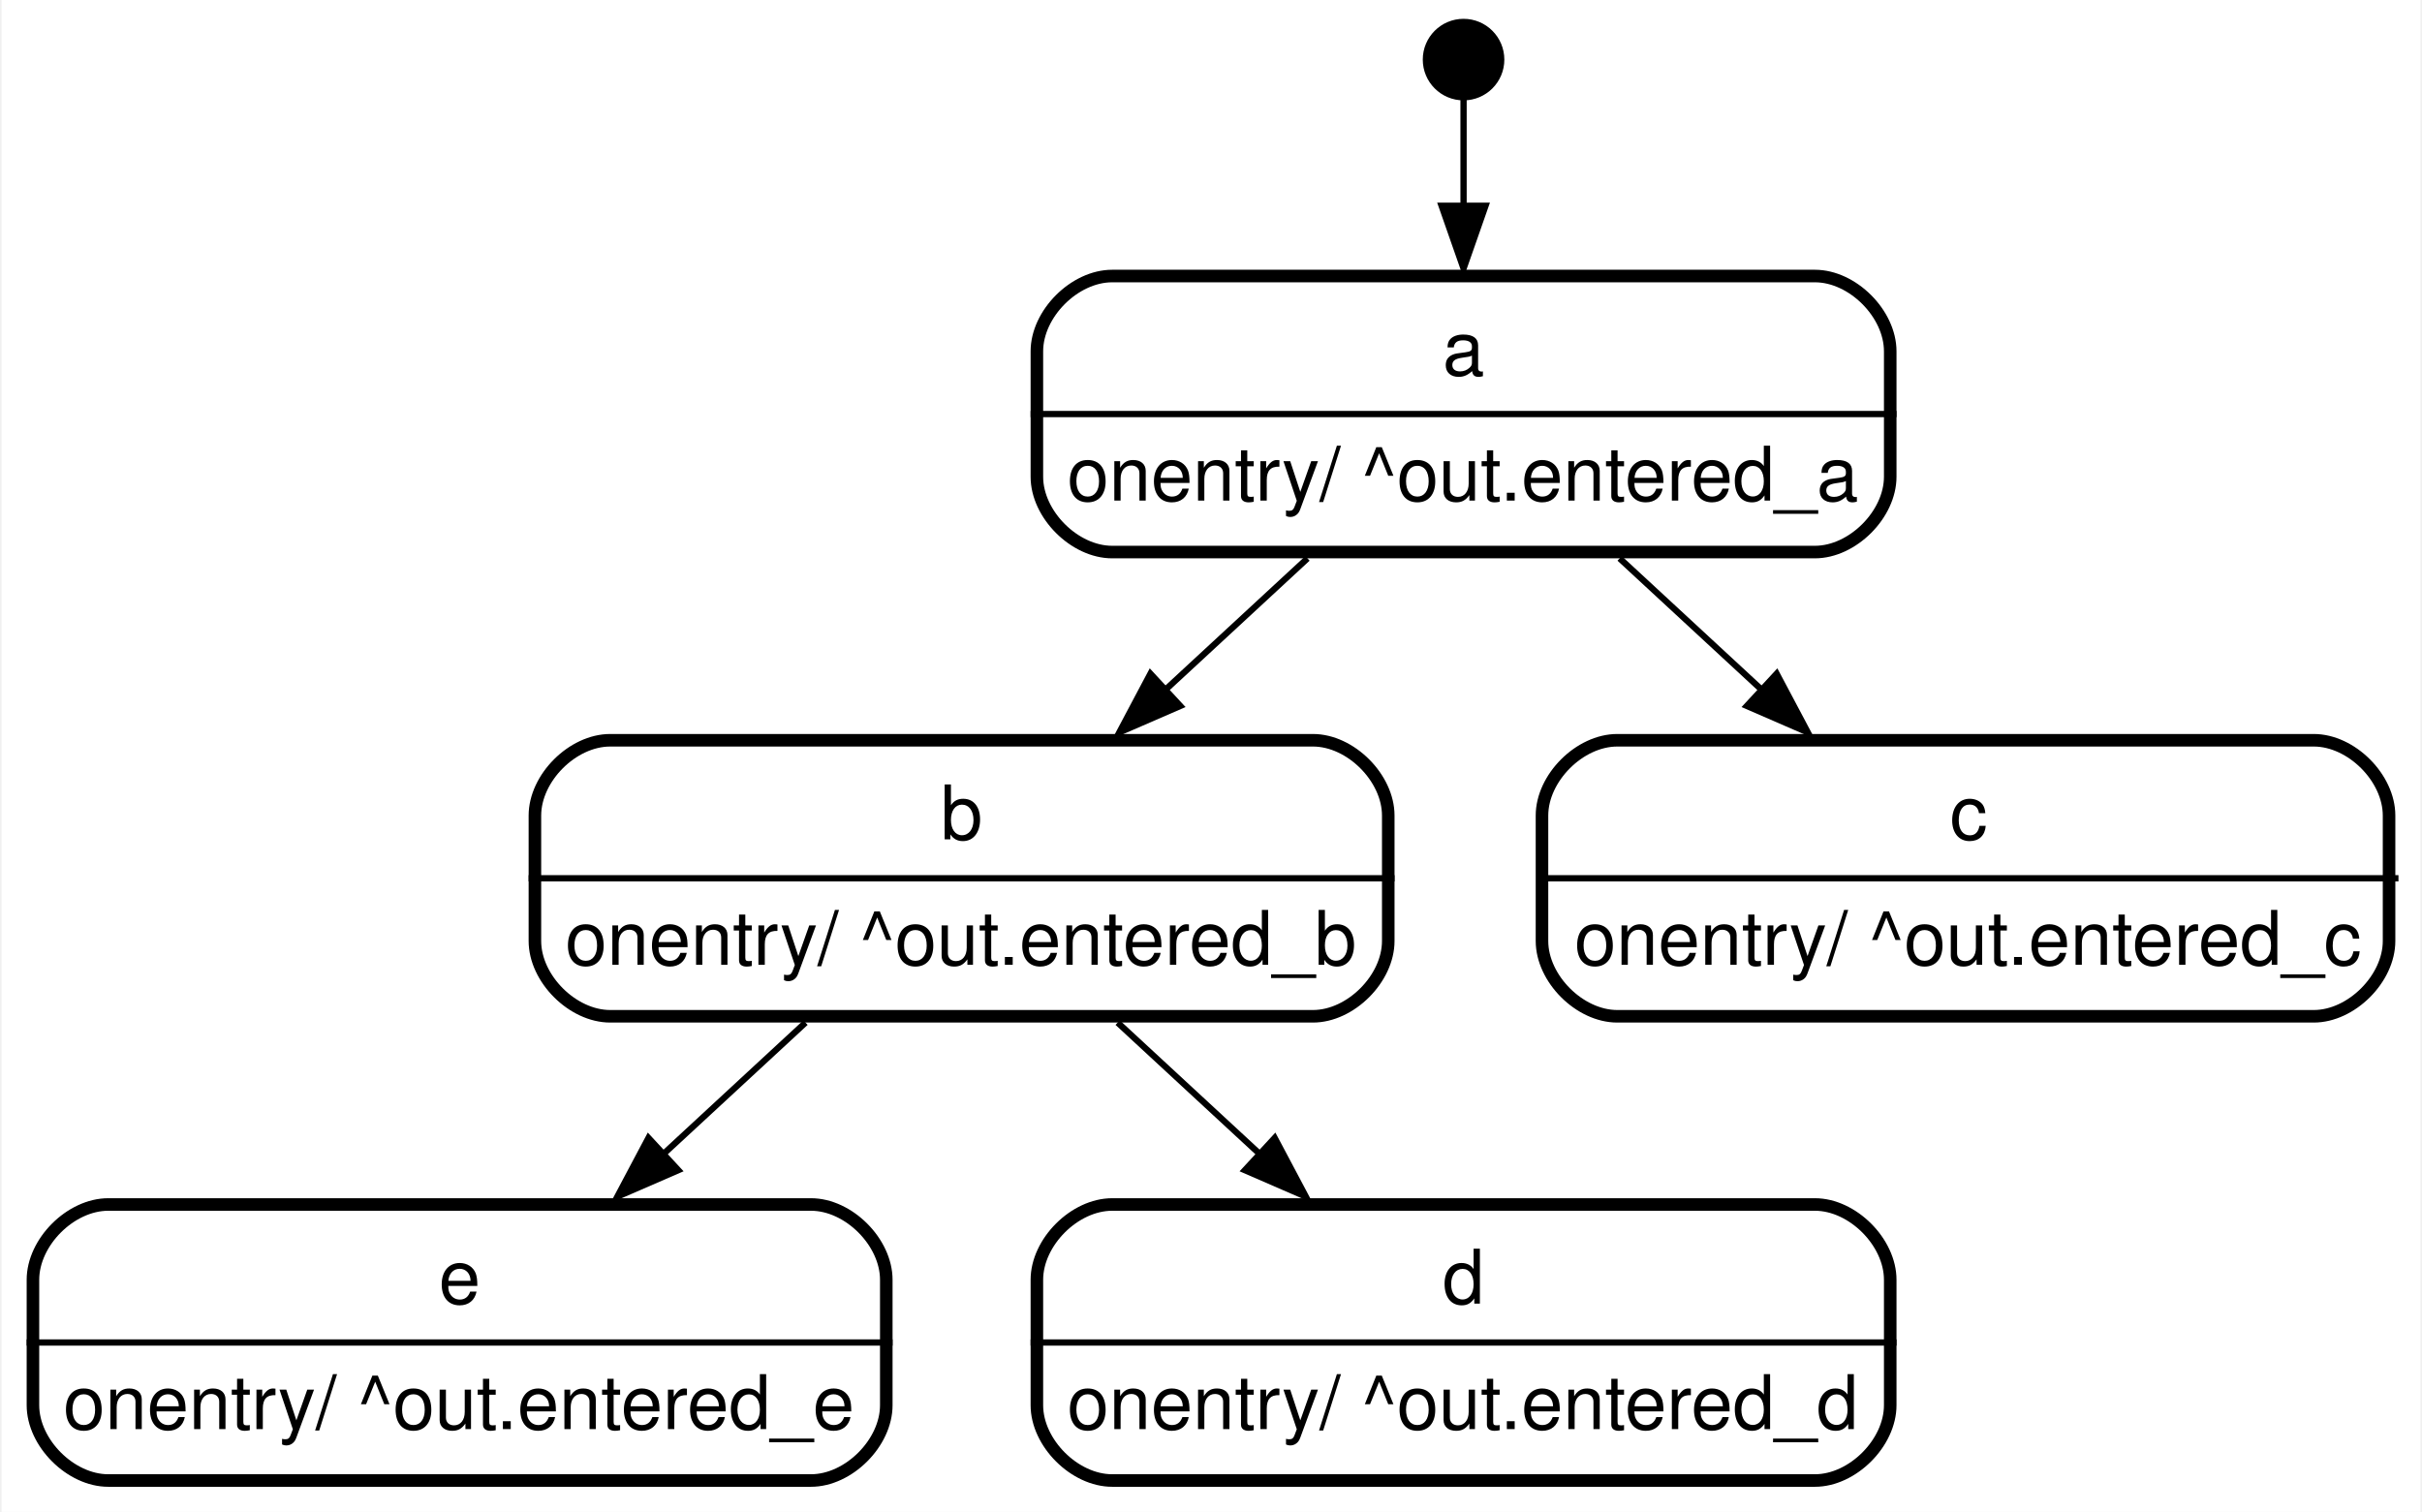
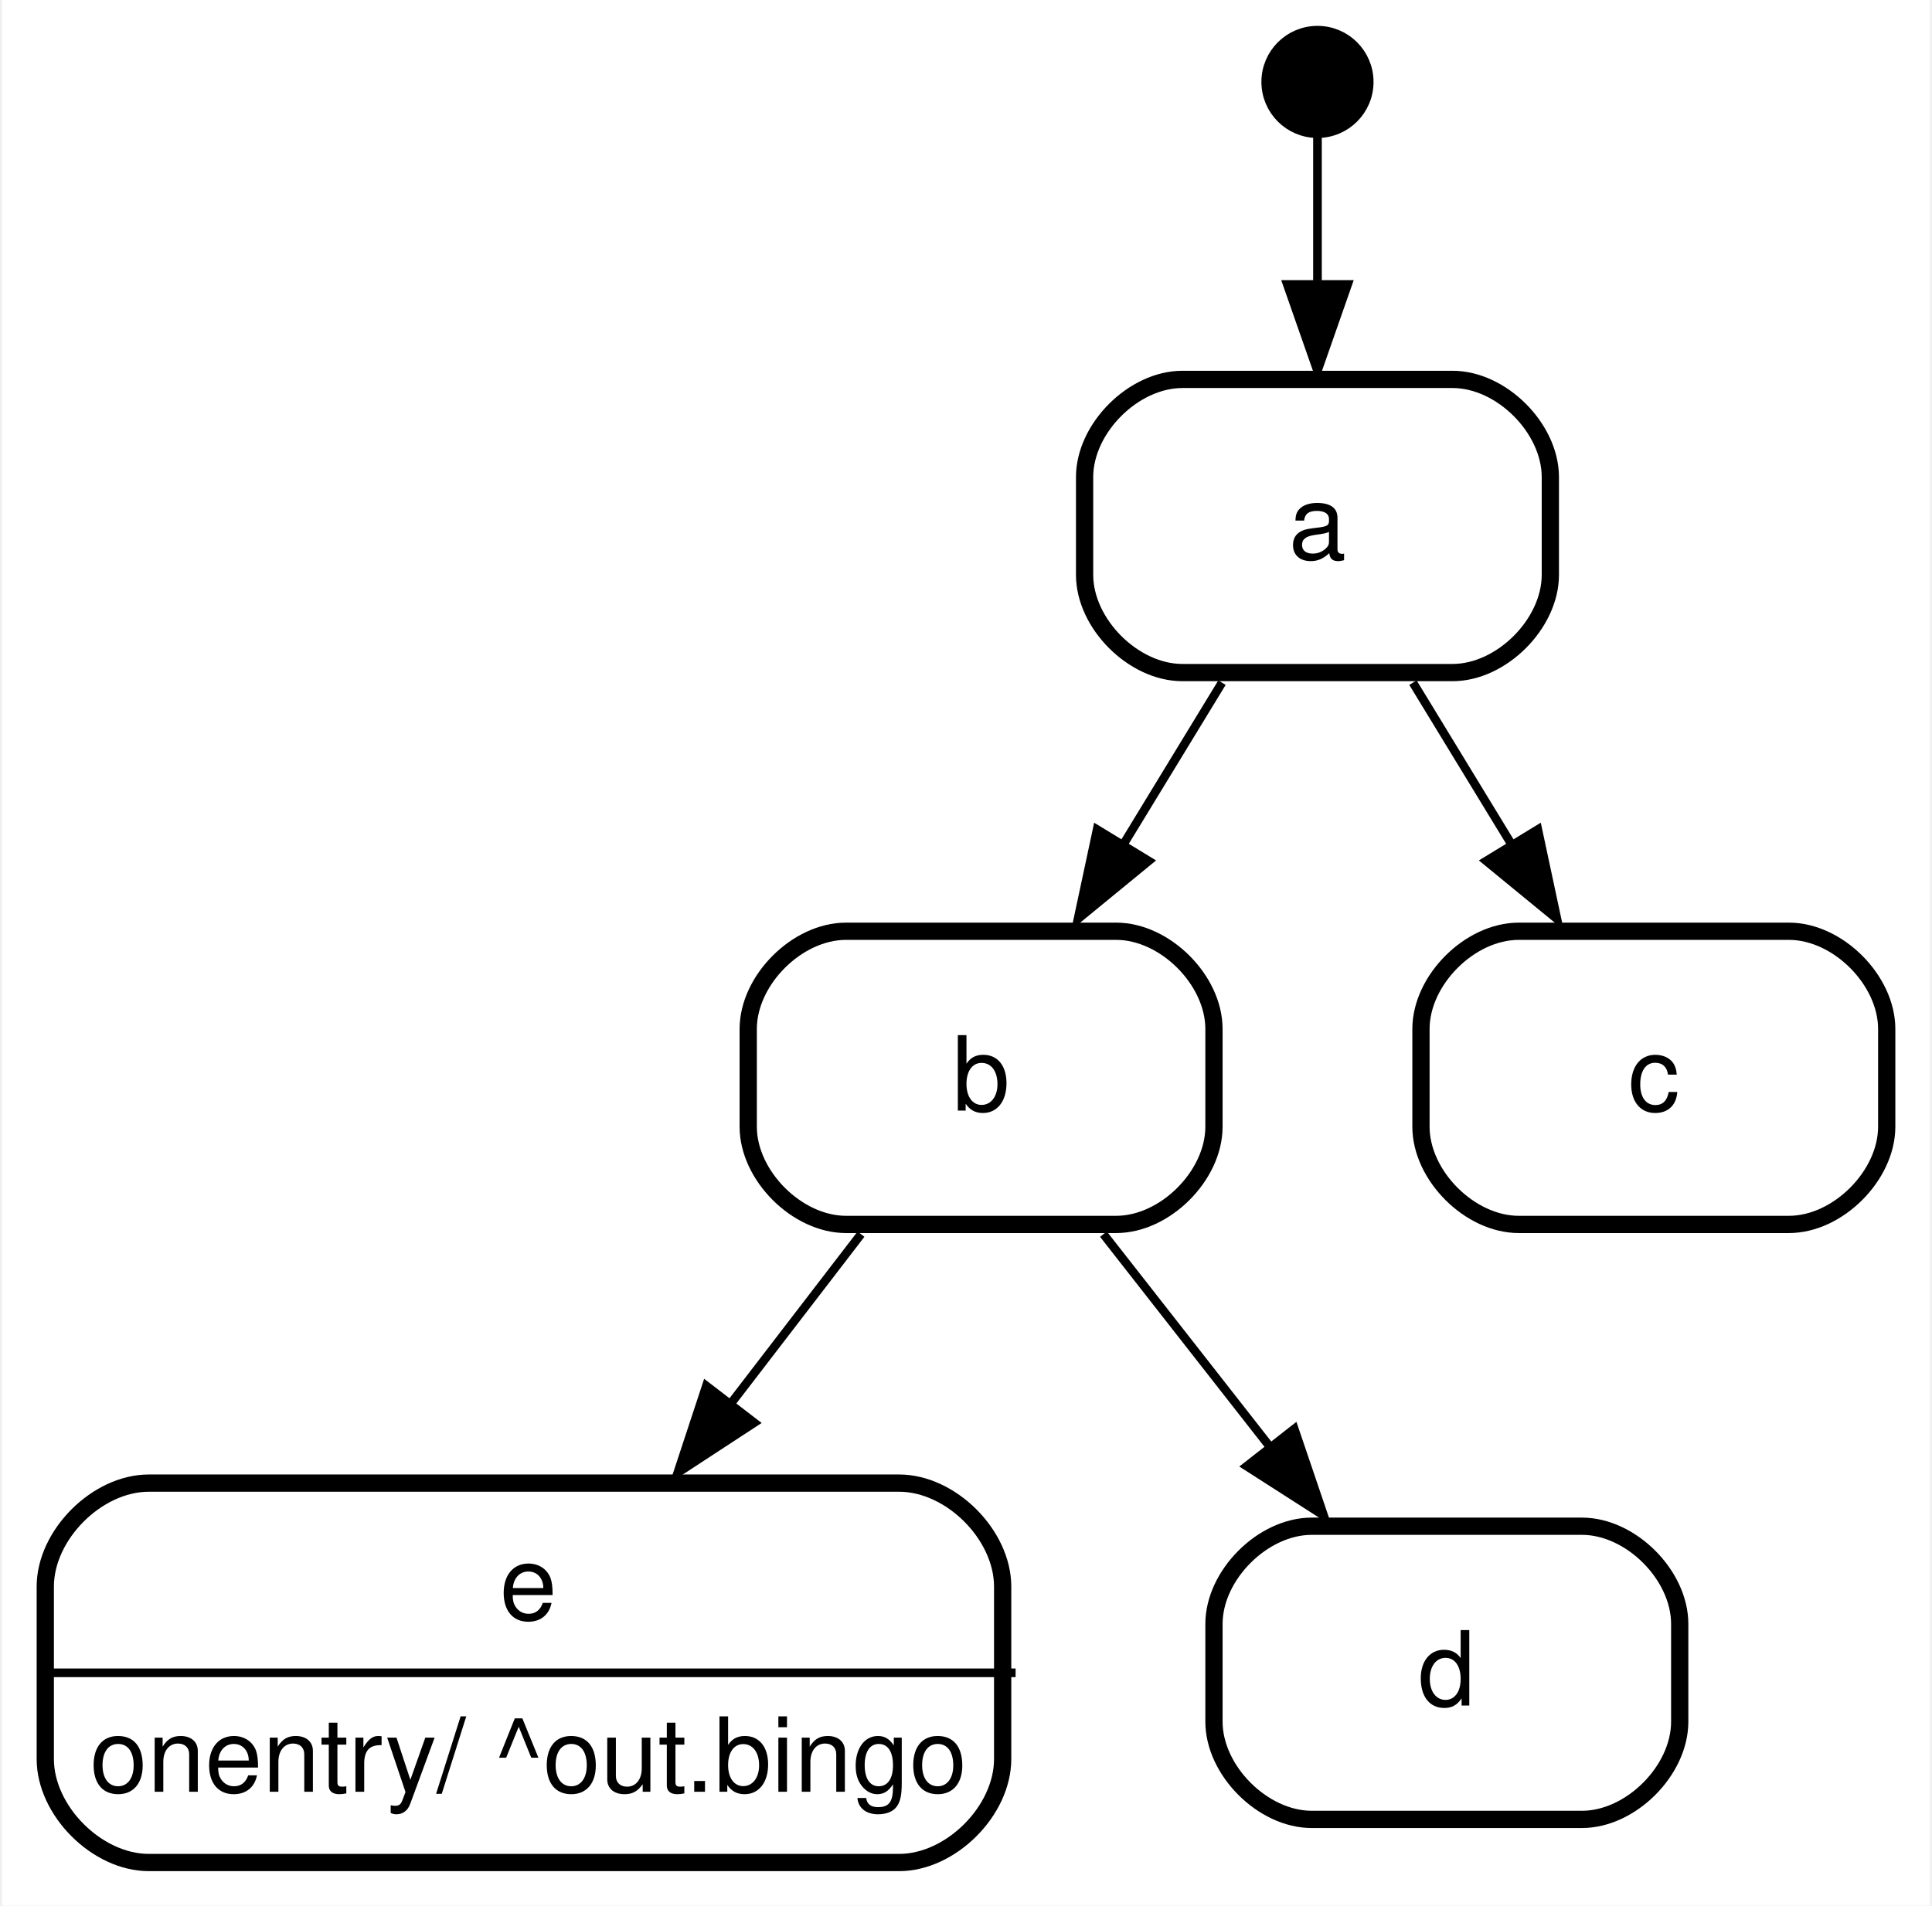
- <svg xmlns="http://www.w3.org/2000/svg" width="386pt" height="241pt" viewBox="0.00 0.00 385.50 241.00">
-   <g id="graph0" class="graph" transform="scale(1 1) rotate(0) translate(4 237)">
-     <polygon fill="#ffffff" stroke="transparent" points="-4,4 -4,-237 381.5,-237 381.5,4 -4,4" />
+ <svg xmlns="http://www.w3.org/2000/svg" width="224pt" height="221pt" viewBox="0.00 0.00 223.50 221.00">
+   <g id="graph0" class="graph" transform="scale(1 1) rotate(0) translate(4 217)">
+     <polygon fill="#ffffff" stroke="transparent" points="-4,4 -4,-217 219.5,-217 219.5,4 -4,4" />
    <g id="node1" class="node">
-       <ellipse fill="#000000" stroke="#000000" stroke-width="2" cx="229" cy="-227.5" rx="5.5" ry="5.5" />
+       <ellipse fill="#000000" stroke="#000000" stroke-width="2" cx="148.5" cy="-207.5" rx="5.5" ry="5.5" />
    </g>
    <g id="node2" class="node">
-       <polygon fill="transparent" stroke="transparent" stroke-width="2" points="298,-194 160,-194 160,-148 298,-148 298,-194" />
-       <text text-anchor="start" x="225.665" y="-177.2" font-family="Helvetica,sans-Serif" font-size="12.00" fill="#000000">a</text>
-       <text text-anchor="start" x="165.827" y="-157.2" font-family="Helvetica,sans-Serif" font-size="12.00" fill="#000000">onentry/ ^out.entered_a</text>
-       <polygon fill="#000000" stroke="#000000" points="160,-171 160,-171 298,-171 298,-171 160,-171" />
-       <path fill="none" stroke="#000000" stroke-width="2" d="M173,-149C173,-149 285,-149 285,-149 291,-149 297,-155 297,-161 297,-161 297,-181 297,-181 297,-187 291,-193 285,-193 285,-193 173,-193 173,-193 167,-193 161,-187 161,-181 161,-181 161,-161 161,-161 161,-155 167,-149 173,-149" />
+       <polygon fill="transparent" stroke="transparent" stroke-width="2" points="176.5,-174 120.5,-174 120.5,-138 176.5,-138 176.5,-174" />
+       <text text-anchor="start" x="145.165" y="-152.2" font-family="Helvetica,sans-Serif" font-size="12.00" fill="#000000">a</text>
+       <path fill="none" stroke="#000000" stroke-width="2" d="M132.833,-139C132.833,-139 164.167,-139 164.167,-139 169.833,-139 175.5,-144.667 175.5,-150.333 175.5,-150.333 175.5,-161.667 175.5,-161.667 175.5,-167.333 169.833,-173 164.167,-173 164.167,-173 132.833,-173 132.833,-173 127.167,-173 121.5,-167.333 121.5,-161.667 121.5,-161.667 121.5,-150.333 121.5,-150.333 121.5,-144.667 127.167,-139 132.833,-139" />
    </g>
    <g id="edge1" class="edge">
-       <path fill="none" stroke="#000000" d="M229,-221.876C229,-217.525 229,-211.108 229,-204.286" />
-       <polygon fill="#000000" stroke="#000000" points="232.5,-204.195 229,-194.195 225.5,-204.195 232.5,-204.195" />
-       <text text-anchor="middle" x="230.389" y="-205" font-family="Helvetica,sans-Serif" font-size="10.00" fill="#000000"> </text>
+       <path fill="none" stroke="#000000" d="M148.5,-201.989C148.5,-197.629 148.5,-191.179 148.5,-184.48" />
+       <polygon fill="#000000" stroke="#000000" points="152,-184.012 148.5,-174.012 145,-184.012 152,-184.012" />
+       <text text-anchor="middle" x="149.889" y="-185" font-family="Helvetica,sans-Serif" font-size="10.00" fill="#000000"> </text>
    </g>
    <g id="node3" class="node">
-       <polygon fill="transparent" stroke="transparent" stroke-width="2" points="218,-120 80,-120 80,-74 218,-74 218,-120" />
-       <text text-anchor="start" x="145.665" y="-103.2" font-family="Helvetica,sans-Serif" font-size="12.00" fill="#000000">b</text>
-       <text text-anchor="start" x="85.827" y="-83.2" font-family="Helvetica,sans-Serif" font-size="12.00" fill="#000000">onentry/ ^out.entered_b</text>
-       <polygon fill="#000000" stroke="#000000" points="80,-97 80,-97 218,-97 218,-97 80,-97" />
-       <path fill="none" stroke="#000000" stroke-width="2" d="M93,-75C93,-75 205,-75 205,-75 211,-75 217,-81 217,-87 217,-87 217,-107 217,-107 217,-113 211,-119 205,-119 205,-119 93,-119 93,-119 87,-119 81,-113 81,-107 81,-107 81,-87 81,-87 81,-81 87,-75 93,-75" />
+       <polygon fill="transparent" stroke="transparent" stroke-width="2" points="137.5,-110 81.5,-110 81.5,-74 137.5,-74 137.5,-110" />
+       <text text-anchor="start" x="106.165" y="-88.2" font-family="Helvetica,sans-Serif" font-size="12.00" fill="#000000">b</text>
+       <path fill="none" stroke="#000000" stroke-width="2" d="M93.833,-75C93.833,-75 125.167,-75 125.167,-75 130.833,-75 136.5,-80.667 136.5,-86.333 136.5,-86.333 136.5,-97.667 136.5,-97.667 136.5,-103.333 130.833,-109 125.167,-109 125.167,-109 93.833,-109 93.833,-109 88.167,-109 82.5,-103.333 82.5,-97.667 82.5,-97.667 82.5,-86.333 82.5,-86.333 82.5,-80.667 88.167,-75 93.833,-75" />
    </g>
    <g id="edge2" class="edge">
-       <path fill="none" stroke="#000000" d="M204.126,-147.992C196.971,-141.373 189.058,-134.054 181.514,-127.075" />
-       <polygon fill="#000000" stroke="#000000" points="183.852,-124.47 174.134,-120.249 179.099,-129.609 183.852,-124.47" />
-       <text text-anchor="middle" x="195.389" y="-131" font-family="Helvetica,sans-Serif" font-size="10.00" fill="#000000"> </text>
+       <path fill="none" stroke="#000000" d="M137.429,-137.831C133.918,-132.071 129.957,-125.57 126.144,-119.313" />
+       <polygon fill="#000000" stroke="#000000" points="128.927,-117.154 120.735,-110.436 122.95,-120.797 128.927,-117.154" />
+       <text text-anchor="middle" x="133.889" y="-121" font-family="Helvetica,sans-Serif" font-size="10.00" fill="#000000"> </text>
    </g>
    <g id="node4" class="node">
-       <polygon fill="transparent" stroke="transparent" stroke-width="2" points="377.5,-120 240.5,-120 240.5,-74 377.5,-74 377.5,-120" />
-       <text text-anchor="start" x="306.5" y="-103.2" font-family="Helvetica,sans-Serif" font-size="12.00" fill="#000000">c</text>
-       <text text-anchor="start" x="246.663" y="-83.2" font-family="Helvetica,sans-Serif" font-size="12.00" fill="#000000">onentry/ ^out.entered_c</text>
-       <polygon fill="#000000" stroke="#000000" points="241,-97 241,-97 378,-97 378,-97 241,-97" />
-       <path fill="none" stroke="#000000" stroke-width="2" d="M253.5,-75C253.5,-75 364.5,-75 364.5,-75 370.5,-75 376.5,-81 376.5,-87 376.5,-87 376.5,-107 376.5,-107 376.5,-113 370.5,-119 364.5,-119 364.5,-119 253.5,-119 253.5,-119 247.5,-119 241.5,-113 241.5,-107 241.5,-107 241.5,-87 241.5,-87 241.5,-81 247.5,-75 253.5,-75" />
+       <polygon fill="transparent" stroke="transparent" stroke-width="2" points="215.5,-110 159.5,-110 159.5,-74 215.5,-74 215.5,-110" />
+       <text text-anchor="start" x="184.5" y="-88.2" font-family="Helvetica,sans-Serif" font-size="12.00" fill="#000000">c</text>
+       <path fill="none" stroke="#000000" stroke-width="2" d="M171.833,-75C171.833,-75 203.167,-75 203.167,-75 208.833,-75 214.5,-80.667 214.5,-86.333 214.5,-86.333 214.5,-97.667 214.5,-97.667 214.5,-103.333 208.833,-109 203.167,-109 203.167,-109 171.833,-109 171.833,-109 166.167,-109 160.5,-103.333 160.5,-97.667 160.5,-97.667 160.5,-86.333 160.5,-86.333 160.5,-80.667 166.167,-75 171.833,-75" />
    </g>
    <g id="edge3" class="edge">
-       <path fill="none" stroke="#000000" d="M253.874,-147.992C261.029,-141.373 268.942,-134.054 276.486,-127.075" />
-       <polygon fill="#000000" stroke="#000000" points="278.901,-129.609 283.866,-120.249 274.148,-124.47 278.901,-129.609" />
-       <text text-anchor="middle" x="275.389" y="-131" font-family="Helvetica,sans-Serif" font-size="10.00" fill="#000000"> </text>
+       <path fill="none" stroke="#000000" d="M159.571,-137.831C163.082,-132.071 167.043,-125.57 170.856,-119.313" />
+       <polygon fill="#000000" stroke="#000000" points="174.05,-120.797 176.265,-110.436 168.073,-117.154 174.05,-120.797" />
+       <text text-anchor="middle" x="171.889" y="-121" font-family="Helvetica,sans-Serif" font-size="10.00" fill="#000000"> </text>
    </g>
    <g id="node5" class="node">
-       <polygon fill="transparent" stroke="transparent" stroke-width="2" points="298,-46 160,-46 160,0 298,0 298,-46" />
-       <text text-anchor="start" x="225.665" y="-29.2" font-family="Helvetica,sans-Serif" font-size="12.00" fill="#000000">d</text>
-       <text text-anchor="start" x="165.827" y="-9.2" font-family="Helvetica,sans-Serif" font-size="12.00" fill="#000000">onentry/ ^out.entered_d</text>
-       <polygon fill="#000000" stroke="#000000" points="160,-23 160,-23 298,-23 298,-23 160,-23" />
-       <path fill="none" stroke="#000000" stroke-width="2" d="M173,-1C173,-1 285,-1 285,-1 291,-1 297,-7 297,-13 297,-13 297,-33 297,-33 297,-39 291,-45 285,-45 285,-45 173,-45 173,-45 167,-45 161,-39 161,-33 161,-33 161,-13 161,-13 161,-7 167,-1 173,-1" />
+       <polygon fill="transparent" stroke="transparent" stroke-width="2" points="191.5,-41 135.5,-41 135.5,-5 191.5,-5 191.5,-41" />
+       <text text-anchor="start" x="160.165" y="-19.2" font-family="Helvetica,sans-Serif" font-size="12.00" fill="#000000">d</text>
+       <path fill="none" stroke="#000000" stroke-width="2" d="M147.833,-6C147.833,-6 179.167,-6 179.167,-6 184.833,-6 190.5,-11.667 190.5,-17.333 190.5,-17.333 190.5,-28.667 190.5,-28.667 190.5,-34.333 184.833,-40 179.167,-40 179.167,-40 147.833,-40 147.833,-40 142.167,-40 136.5,-34.333 136.5,-28.667 136.5,-28.667 136.5,-17.333 136.5,-17.333 136.5,-11.667 142.167,-6 147.833,-6" />
    </g>
    <g id="edge5" class="edge">
-       <path fill="none" stroke="#000000" d="M173.874,-73.992C181.029,-67.373 188.942,-60.054 196.486,-53.075" />
-       <polygon fill="#000000" stroke="#000000" points="198.901,-55.609 203.866,-46.249 194.148,-50.47 198.901,-55.609" />
-       <text text-anchor="middle" x="195.389" y="-57" font-family="Helvetica,sans-Serif" font-size="10.00" fill="#000000"> </text>
+       <path fill="none" stroke="#000000" d="M123.688,-73.871C129.594,-66.325 136.565,-57.417 143.009,-49.183" />
+       <polygon fill="#000000" stroke="#000000" points="145.813,-51.28 149.219,-41.247 140.3,-46.965 145.813,-51.28" />
+       <text text-anchor="middle" x="139.889" y="-57" font-family="Helvetica,sans-Serif" font-size="10.00" fill="#000000"> </text>
    </g>
    <g id="node6" class="node">
-       <polygon fill="transparent" stroke="transparent" stroke-width="2" points="138,-46 0,-46 0,0 138,0 138,-46" />
-       <text text-anchor="start" x="65.665" y="-29.2" font-family="Helvetica,sans-Serif" font-size="12.00" fill="#000000">e</text>
-       <text text-anchor="start" x="5.827" y="-9.2" font-family="Helvetica,sans-Serif" font-size="12.00" fill="#000000">onentry/ ^out.entered_e</text>
-       <polygon fill="#000000" stroke="#000000" points="0,-23 0,-23 138,-23 138,-23 0,-23" />
-       <path fill="none" stroke="#000000" stroke-width="2" d="M13,-1C13,-1 125,-1 125,-1 131,-1 137,-7 137,-13 137,-13 137,-33 137,-33 137,-39 131,-45 125,-45 125,-45 13,-45 13,-45 7,-45 1,-39 1,-33 1,-33 1,-13 1,-13 1,-7 7,-1 13,-1" />
+       <polygon fill="transparent" stroke="transparent" stroke-width="2" points="113,-46 0,-46 0,0 113,0 113,-46" />
+       <text text-anchor="start" x="53.665" y="-29.2" font-family="Helvetica,sans-Serif" font-size="12.00" fill="#000000">e</text>
+       <text text-anchor="start" x="6.167" y="-9.2" font-family="Helvetica,sans-Serif" font-size="12.00" fill="#000000">onentry/ ^out.bingo</text>
+       <polygon fill="#000000" stroke="#000000" points=".5,-23 .5,-23 113.5,-23 113.5,-23 .5,-23" />
+       <path fill="none" stroke="#000000" stroke-width="2" d="M13,-1C13,-1 100,-1 100,-1 106,-1 112,-7 112,-13 112,-13 112,-33 112,-33 112,-39 106,-45 100,-45 100,-45 13,-45 13,-45 7,-45 1,-39 1,-33 1,-33 1,-13 1,-13 1,-7 7,-1 13,-1" />
    </g>
    <g id="edge4" class="edge">
-       <path fill="none" stroke="#000000" d="M124.126,-73.992C116.971,-67.373 109.058,-60.054 101.514,-53.075" />
-       <polygon fill="#000000" stroke="#000000" points="103.852,-50.47 94.134,-46.249 99.099,-55.609 103.852,-50.47" />
-       <text text-anchor="middle" x="115.389" y="-57" font-family="Helvetica,sans-Serif" font-size="10.00" fill="#000000"> </text>
+       <path fill="none" stroke="#000000" d="M95.575,-73.871C91.003,-67.919 85.781,-61.121 80.676,-54.474" />
+       <polygon fill="#000000" stroke="#000000" points="83.195,-52.008 74.328,-46.21 77.644,-56.273 83.195,-52.008" />
+       <text text-anchor="middle" x="90.889" y="-57" font-family="Helvetica,sans-Serif" font-size="10.00" fill="#000000"> </text>
    </g>
  </g>
</svg>
